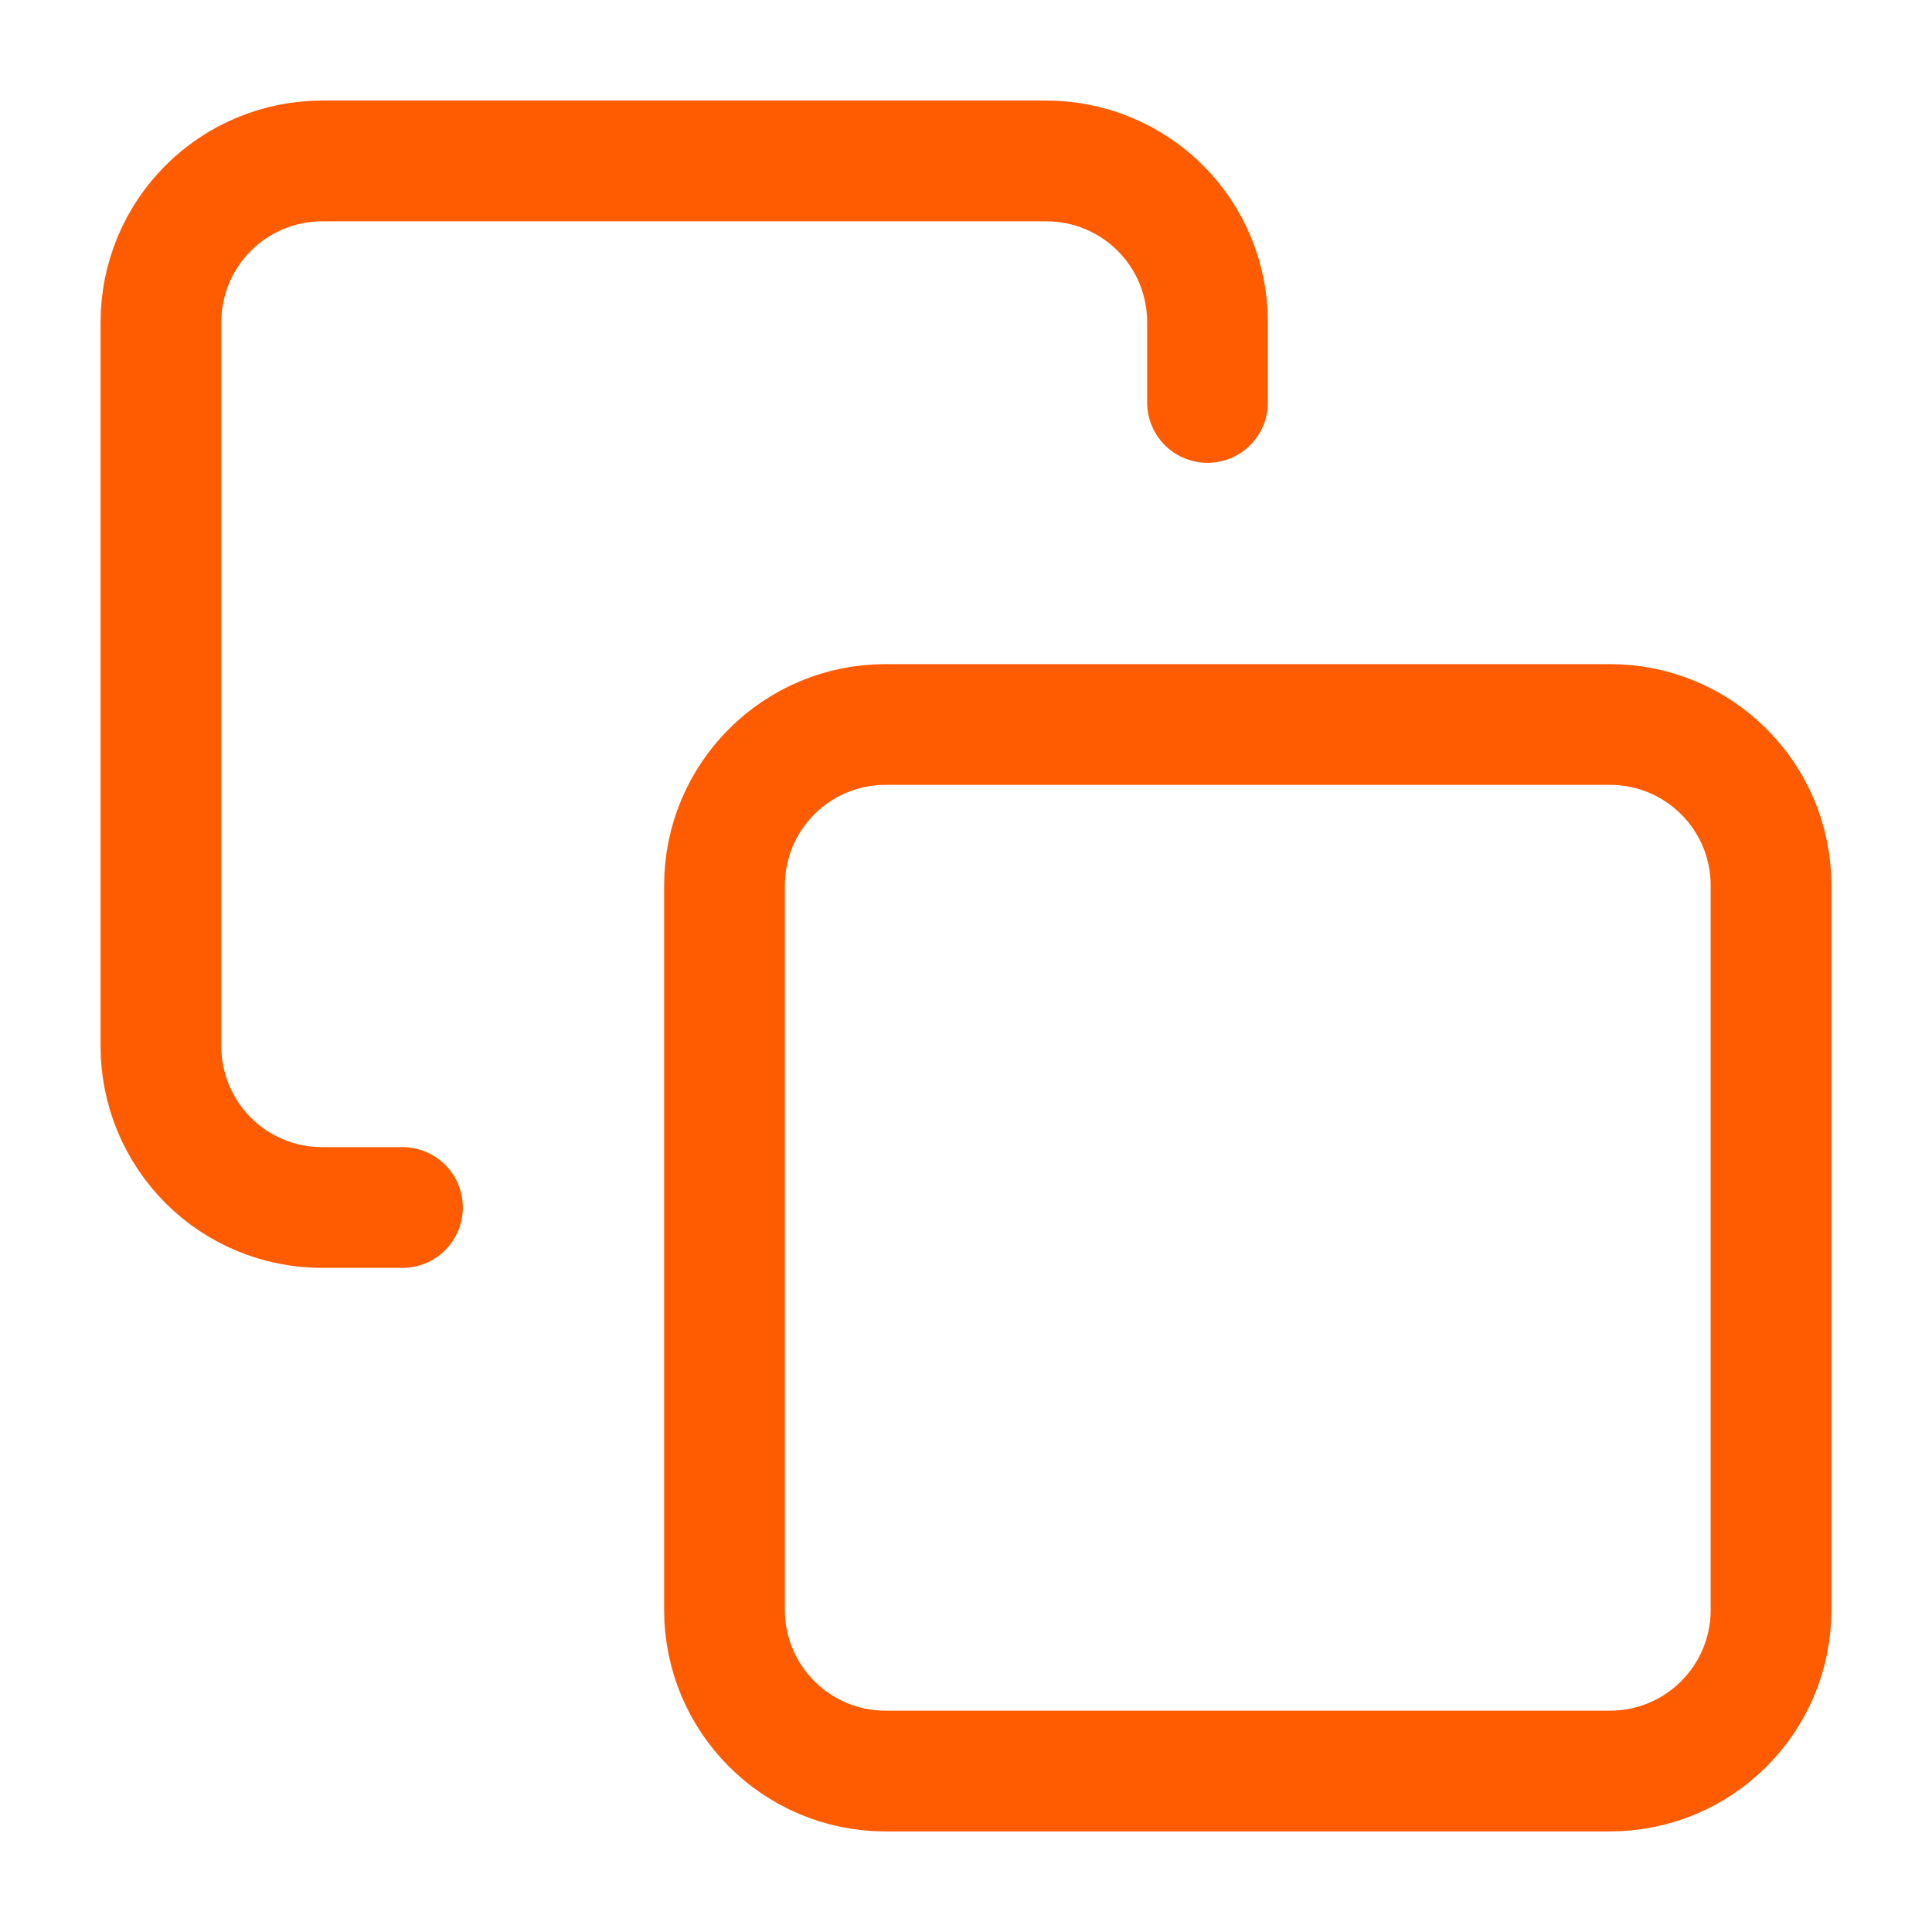
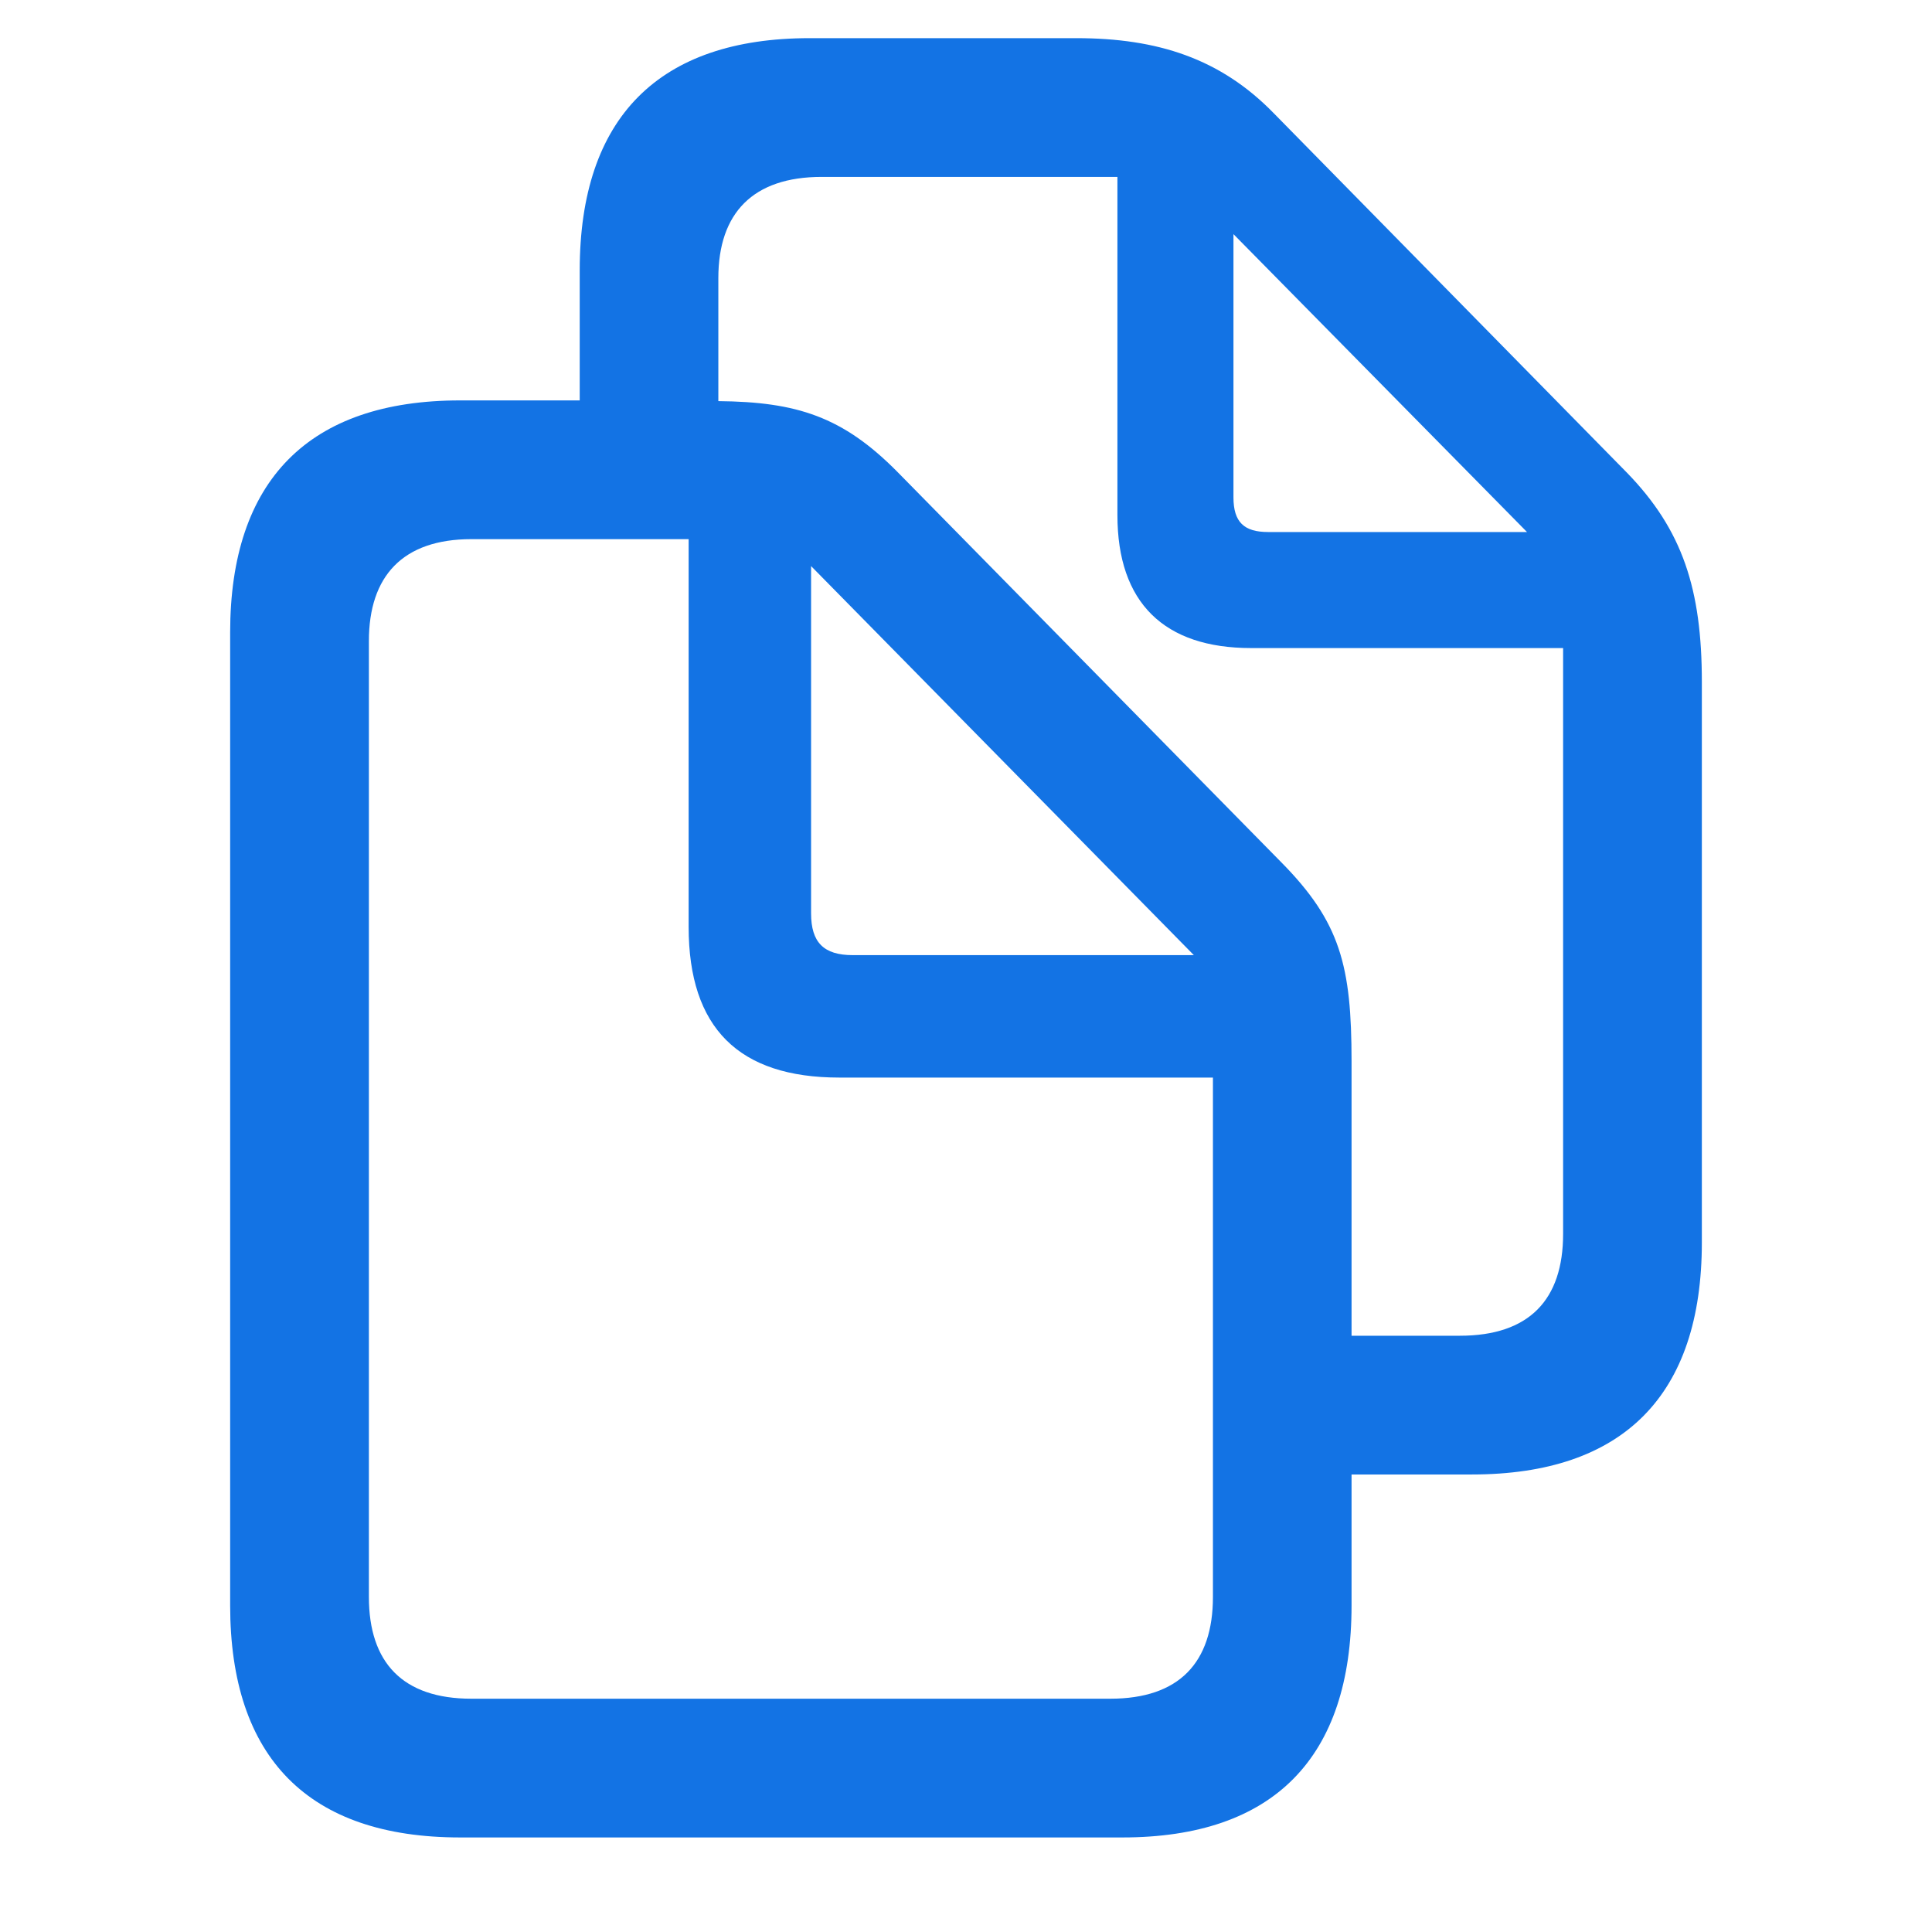
<svg xmlns="http://www.w3.org/2000/svg" width="16" height="16" viewBox="0 0 16 16" fill="none">
-   <path d="M13.333 6H7.333C6.597 6 6 6.597 6 7.333V13.333C6 14.07 6.597 14.667 7.333 14.667H13.333C14.07 14.667 14.667 14.07 14.667 13.333V7.333C14.667 6.597 14.07 6 13.333 6Z" stroke="#FF5B00" stroke-linecap="round" stroke-linejoin="round" />
-   <path d="M3.333 10H2.667C2.313 10 1.974 9.86 1.724 9.61C1.474 9.359 1.333 9.02 1.333 8.667V2.667C1.333 2.313 1.474 1.974 1.724 1.724C1.974 1.474 2.313 1.333 2.667 1.333H8.667C9.02 1.333 9.36 1.474 9.61 1.724C9.86 1.974 10 2.313 10 2.667V3.333" stroke="#FF5B00" stroke-linecap="round" stroke-linejoin="round" />
+   <path d="M1.906 13.295V5.238C1.906 3.979 2.557 3.316 3.811 3.316H4.801V2.238C4.801 0.973 5.457 0.316 6.705 0.316H8.914C9.588 0.316 10.109 0.486 10.549 0.938L13.473 3.914C13.935 4.389 14.094 4.881 14.094 5.648V10.289C14.094 11.555 13.443 12.211 12.19 12.211H11.193V13.295C11.193 14.555 10.549 15.217 9.295 15.217H3.811C2.557 15.217 1.906 14.56 1.906 13.295ZM10.607 7.137C11.1 7.635 11.193 7.998 11.193 8.789V11.062H12.09C12.664 11.062 12.945 10.764 12.945 10.219V5.367H10.361C9.641 5.367 9.254 4.992 9.254 4.266V1.465H6.805C6.236 1.465 5.949 1.764 5.949 2.303V3.322C6.6 3.328 6.98 3.451 7.432 3.908L10.607 7.137ZM10.215 4.119C10.215 4.324 10.303 4.406 10.502 4.406H12.646L10.215 1.939V4.119ZM3.055 13.225C3.055 13.77 3.336 14.068 3.904 14.068H9.195C9.764 14.068 10.045 13.77 10.045 13.225V8.924H6.951C6.119 8.924 5.703 8.514 5.703 7.676V4.465H3.904C3.336 4.465 3.055 4.77 3.055 5.309V13.225ZM7.062 7.91H9.887L6.717 4.688V7.564C6.717 7.805 6.822 7.91 7.062 7.91Z" fill="#1373E4" />
</svg>
